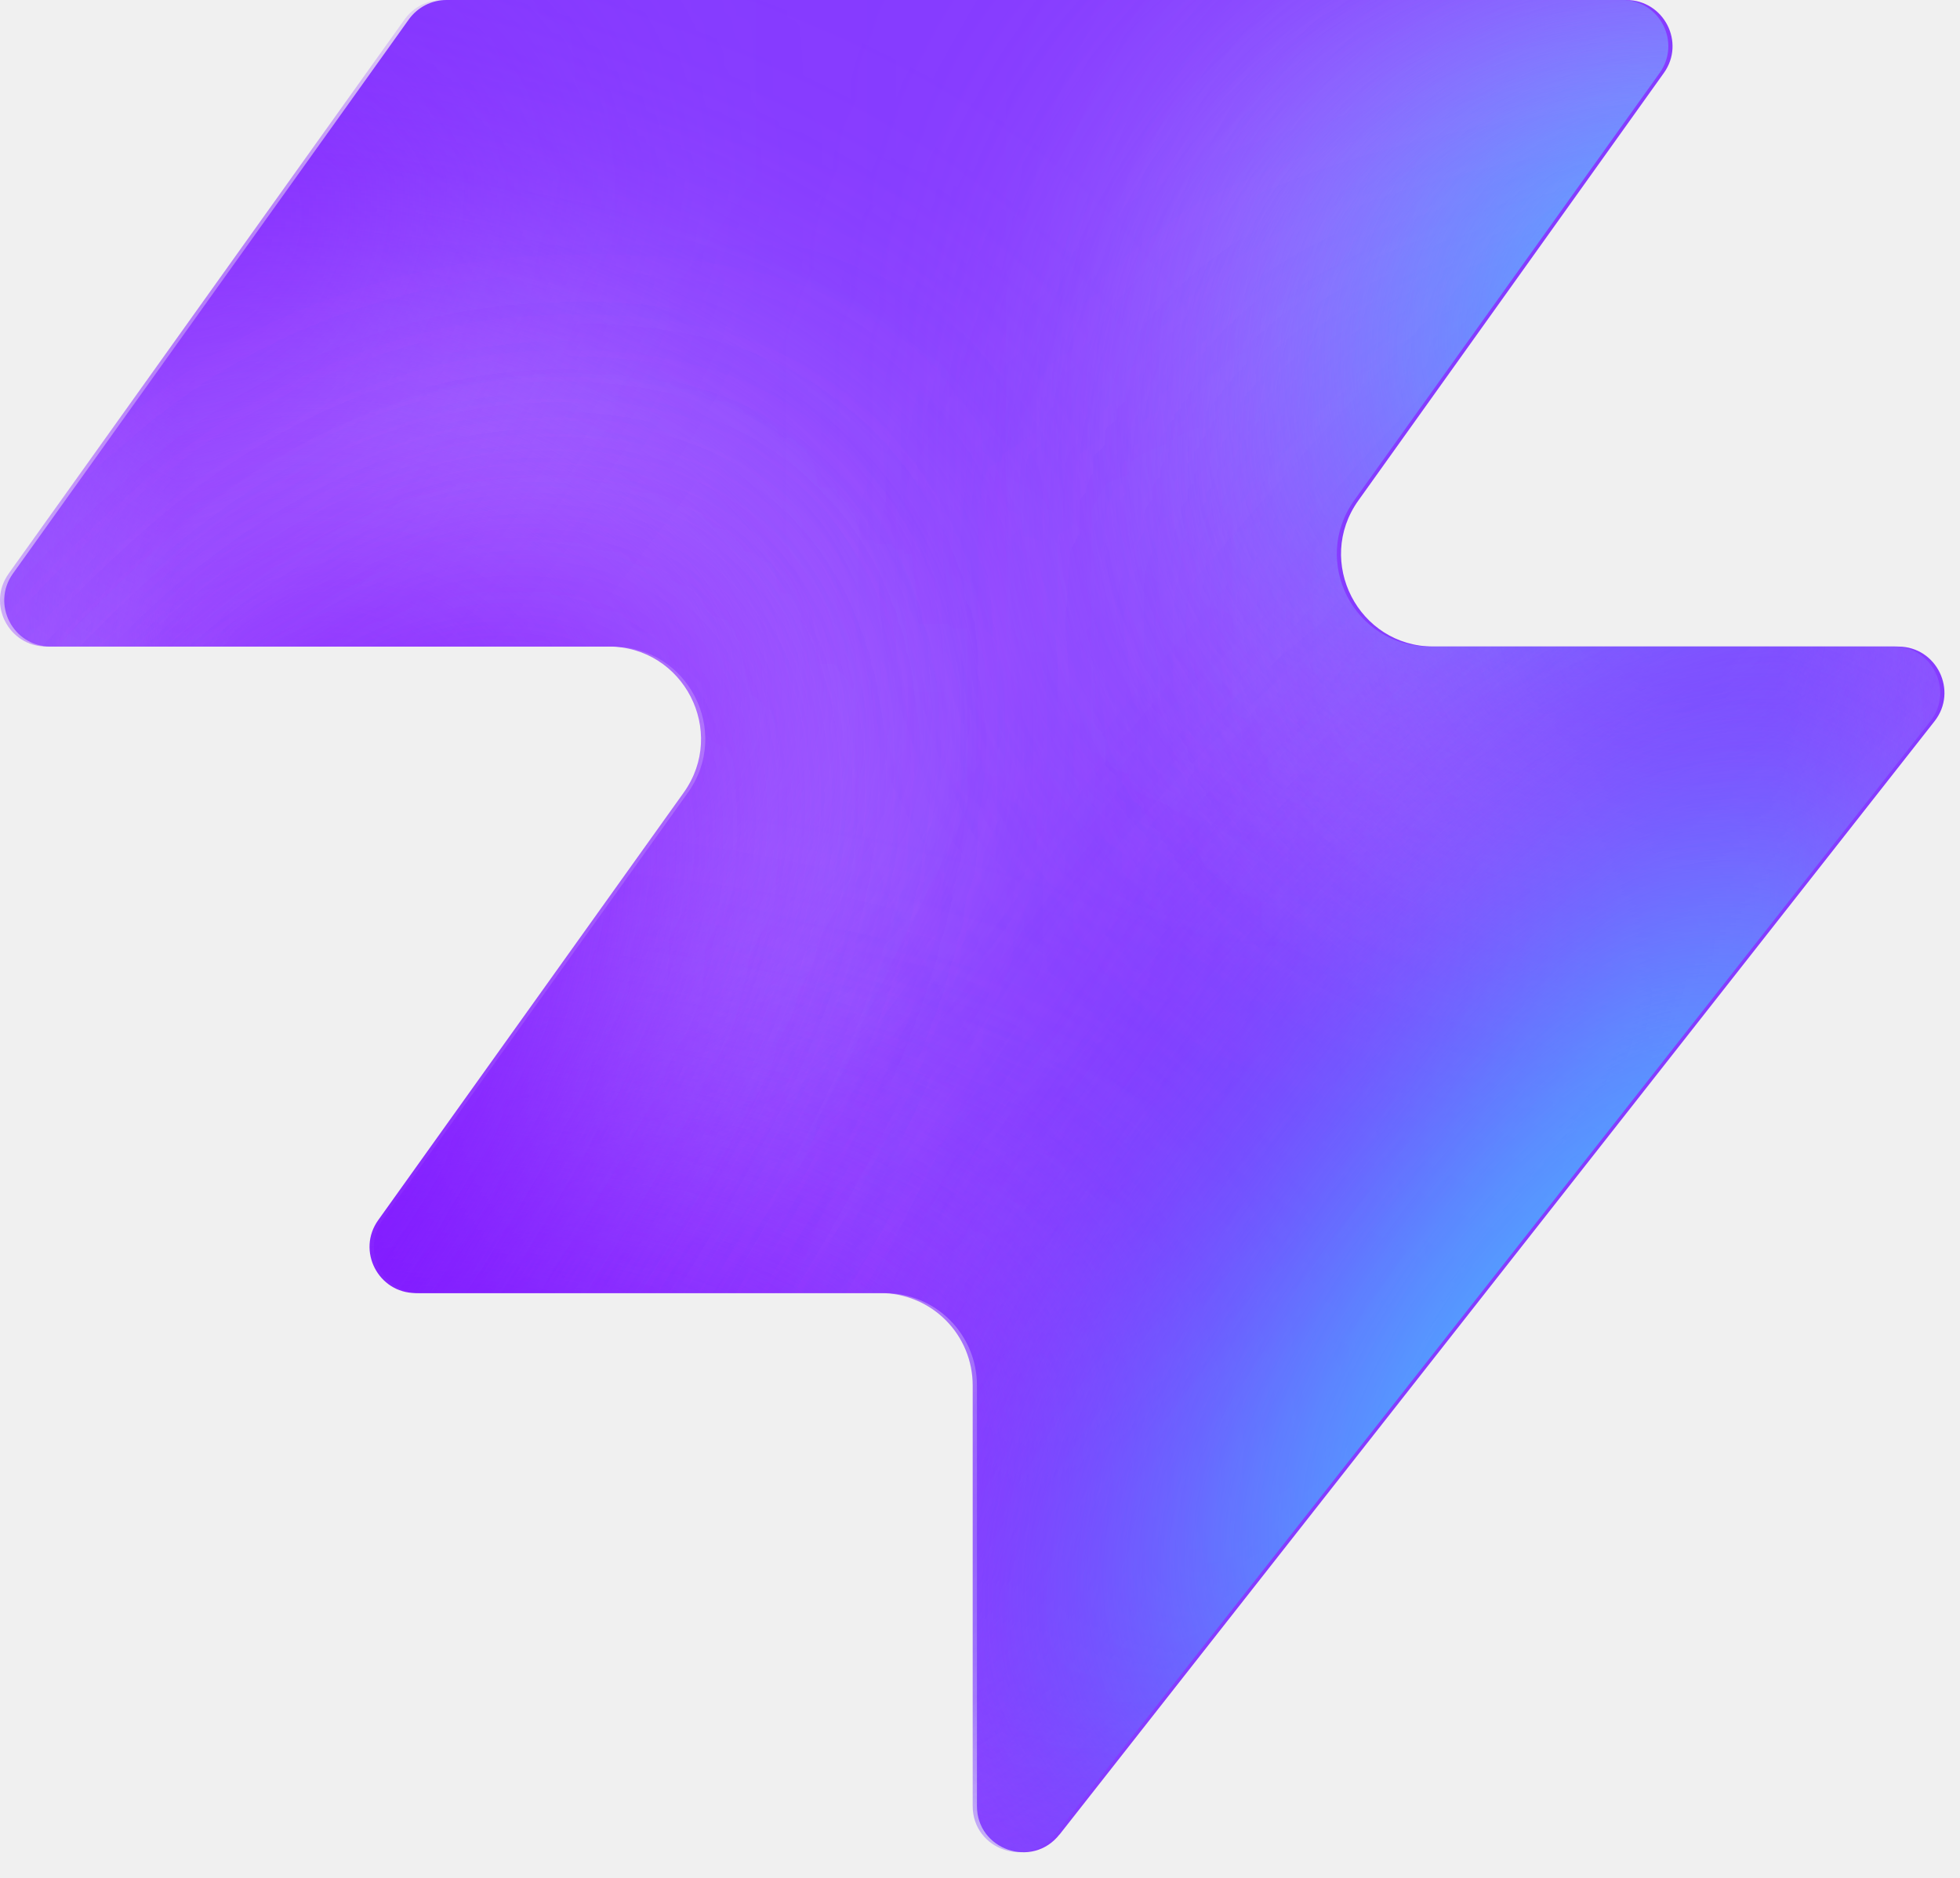
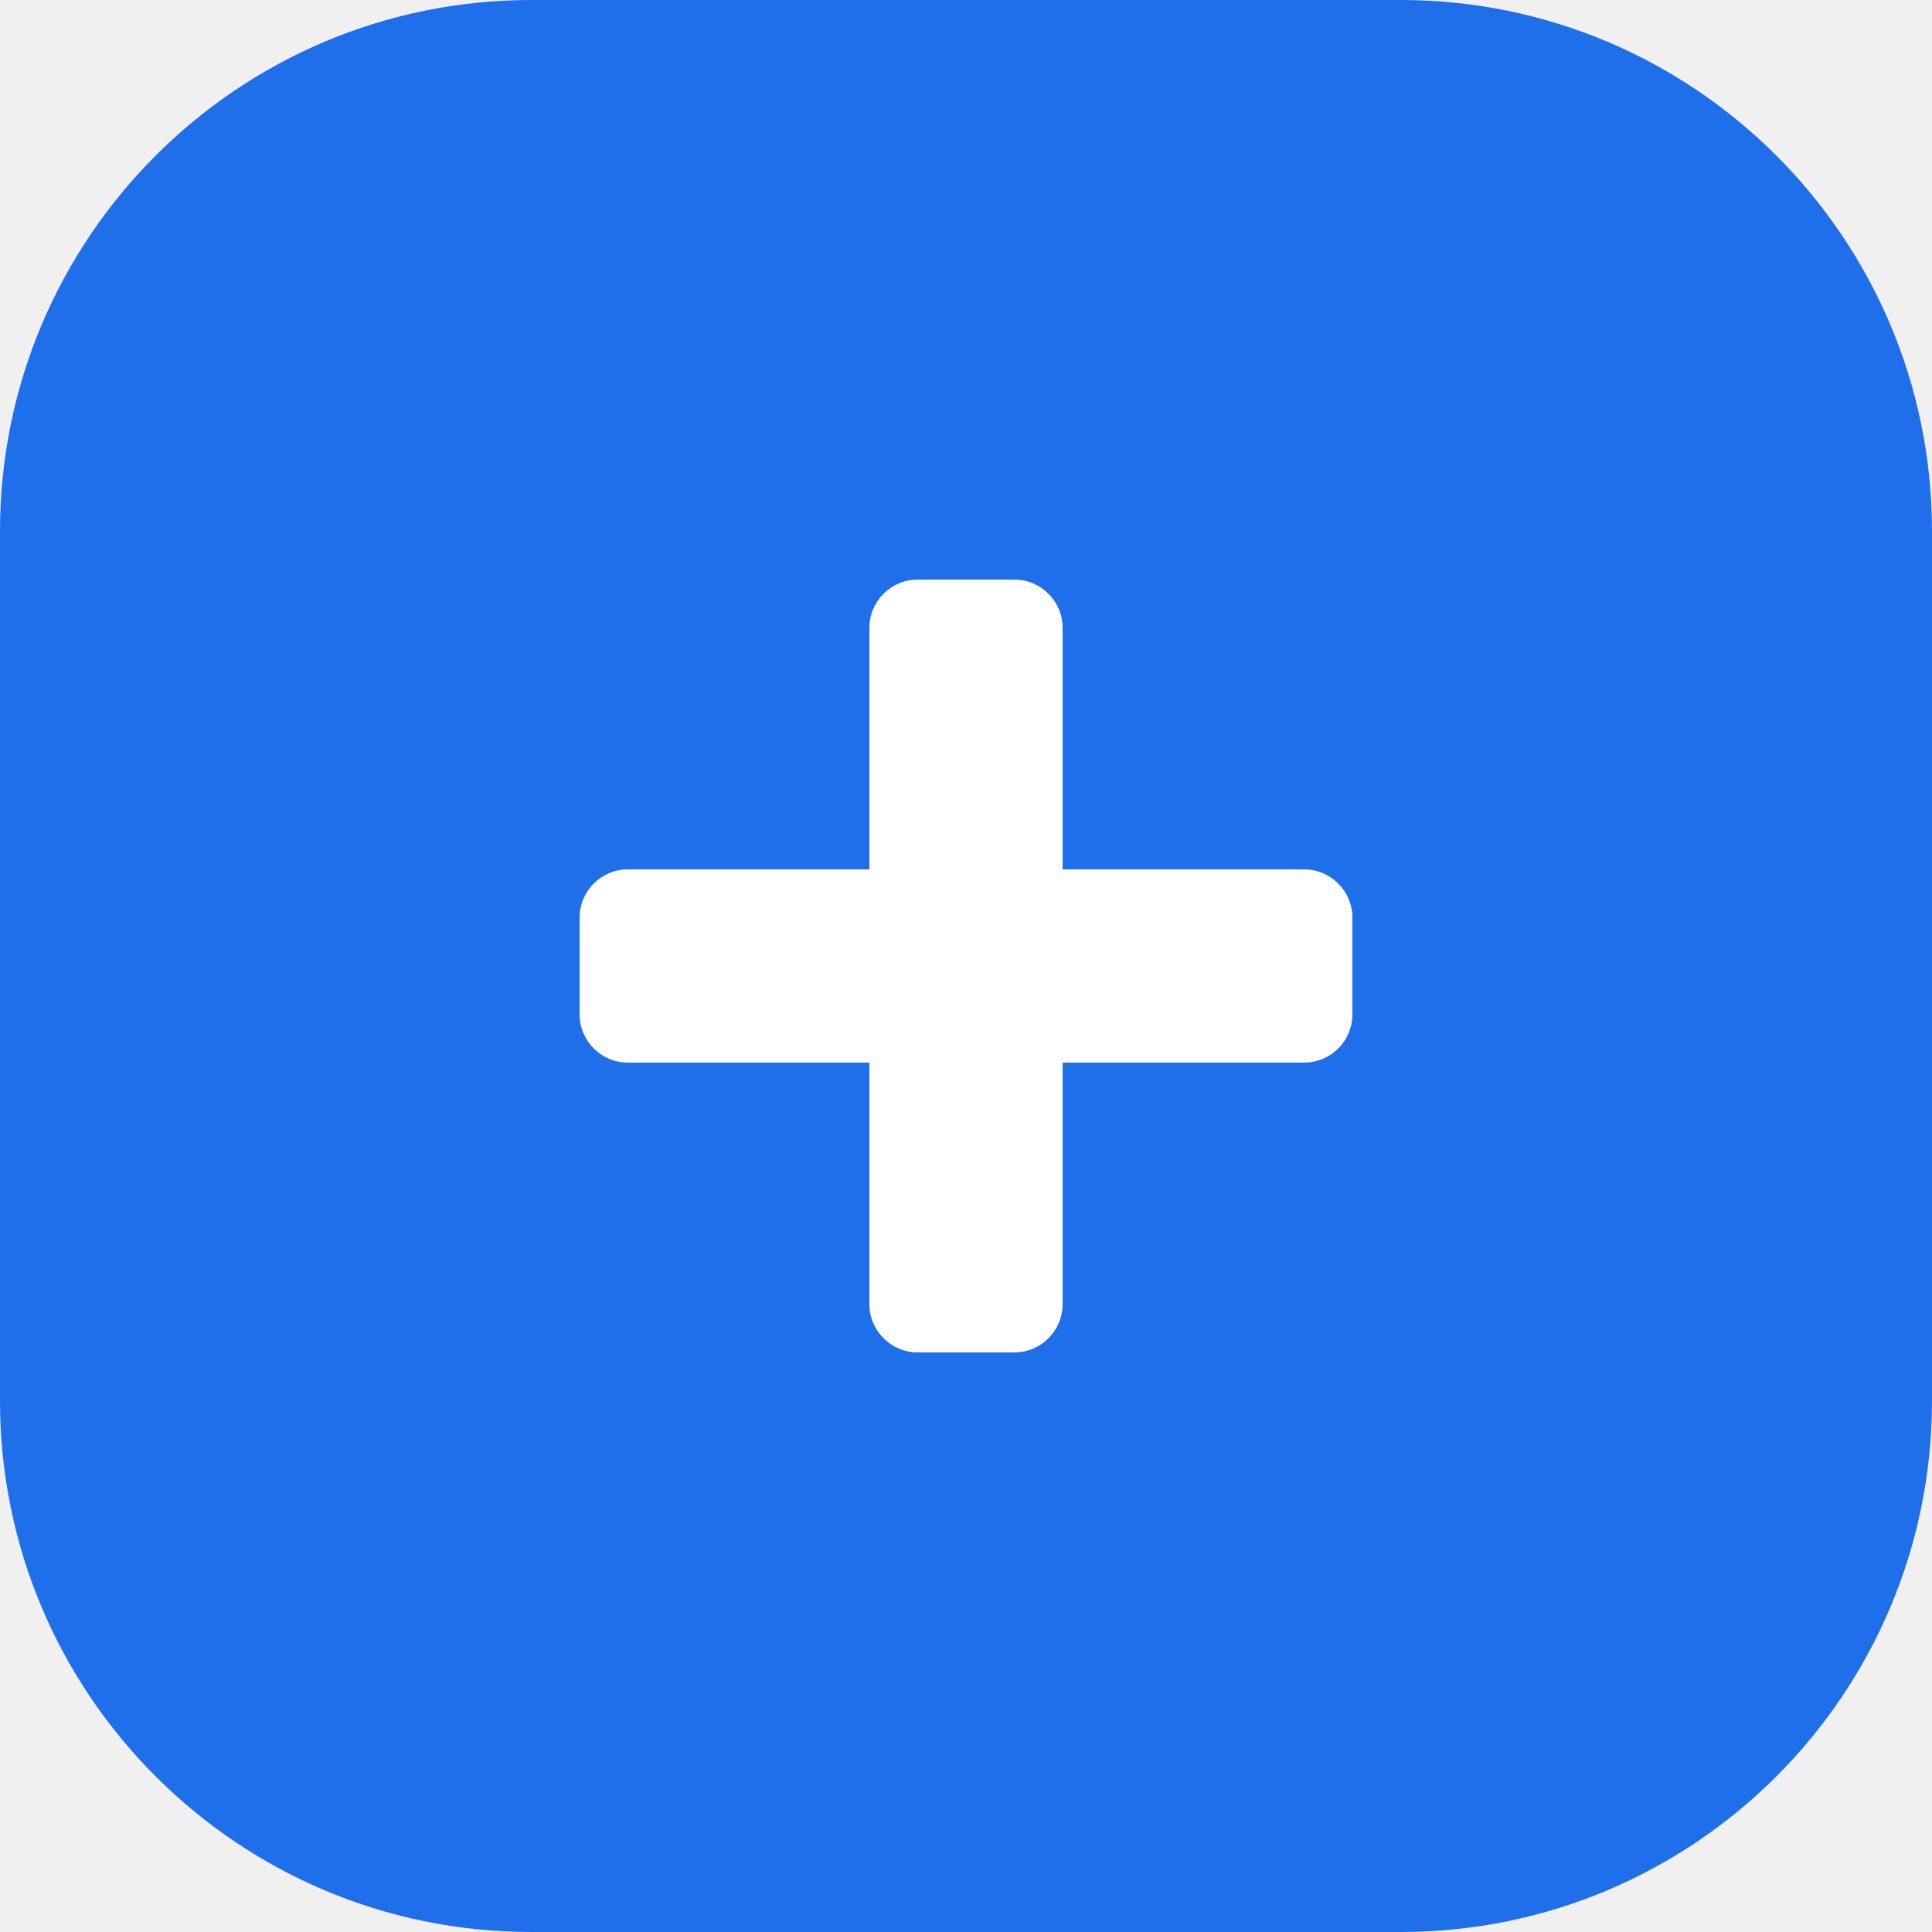
- <svg xmlns="http://www.w3.org/2000/svg" width="48" height="46" fill="none" viewBox="0 0 48 46">
-   <path fill="#863bff" d="M25.946 44.938c-.664.845-2.021.375-2.021-.698V33.937a2.26 2.26 0 0 0-2.262-2.262H10.287c-.92 0-1.456-1.04-.92-1.788l7.48-10.471c1.07-1.497 0-3.578-1.842-3.578H1.237c-.92 0-1.456-1.04-.92-1.788L10.013.474c.214-.297.556-.474.92-.474h28.894c.92 0 1.456 1.04.92 1.788l-7.48 10.471c-1.07 1.498 0 3.579 1.842 3.579h11.377c.943 0 1.473 1.088.89 1.83L25.947 44.94z" style="fill:#863bff;fill:color(display-p3 .525 .23 1);fill-opacity:1" />
-   <mask id="a" width="48" height="46" x="0" y="0" maskUnits="userSpaceOnUse" style="mask-type:alpha">
-     <path fill="#000" d="M25.842 44.938c-.664.844-2.021.375-2.021-.698V33.937a2.26 2.26 0 0 0-2.262-2.262H10.183c-.92 0-1.456-1.04-.92-1.788l7.48-10.471c1.07-1.498 0-3.579-1.842-3.579H1.133c-.92 0-1.456-1.04-.92-1.787L9.91.473c.214-.297.556-.474.92-.474h28.894c.92 0 1.456 1.04.92 1.788l-7.48 10.471c-1.07 1.498 0 3.578 1.842 3.578h11.377c.943 0 1.473 1.088.89 1.832L25.843 44.94z" style="fill:#000;fill-opacity:1" />
-   </mask>
-   <g mask="url(#a)">
-     <g filter="url(#b)">
-       <ellipse cx="5.508" cy="14.704" fill="#ede6ff" rx="5.508" ry="14.704" style="fill:#ede6ff;fill:color(display-p3 .927 .903 1);fill-opacity:1" transform="matrix(.00324 1 1 -.00324 -4.47 31.516)" />
-     </g>
-     <g filter="url(#c)">
-       <ellipse cx="10.399" cy="29.851" fill="#ede6ff" rx="10.399" ry="29.851" style="fill:#ede6ff;fill:color(display-p3 .927 .903 1);fill-opacity:1" transform="matrix(.00324 1 1 -.00324 -39.328 7.883)" />
-     </g>
-     <g filter="url(#d)">
-       <ellipse cx="5.508" cy="30.487" fill="#7e14ff" rx="5.508" ry="30.487" style="fill:#7e14ff;fill:color(display-p3 .492 .077 1);fill-opacity:1" transform="rotate(89.814 -25.913 -14.639)scale(1 -1)" />
-     </g>
-     <g filter="url(#e)">
-       <ellipse cx="5.508" cy="30.599" fill="#7e14ff" rx="5.508" ry="30.599" style="fill:#7e14ff;fill:color(display-p3 .492 .077 1);fill-opacity:1" transform="rotate(89.814 -32.644 -3.334)scale(1 -1)" />
-     </g>
-     <g filter="url(#f)">
-       <ellipse cx="5.508" cy="30.599" fill="#7e14ff" rx="5.508" ry="30.599" style="fill:#7e14ff;fill:color(display-p3 .492 .077 1);fill-opacity:1" transform="matrix(.00324 1 1 -.00324 -34.34 30.47)" />
-     </g>
-     <g filter="url(#g)">
-       <ellipse cx="14.072" cy="22.078" fill="#ede6ff" rx="14.072" ry="22.078" style="fill:#ede6ff;fill:color(display-p3 .927 .903 1);fill-opacity:1" transform="rotate(93.35 24.506 48.493)scale(-1 1)" />
-     </g>
-     <g filter="url(#h)">
-       <ellipse cx="3.47" cy="21.501" fill="#7e14ff" rx="3.47" ry="21.501" style="fill:#7e14ff;fill:color(display-p3 .492 .077 1);fill-opacity:1" transform="rotate(89.009 28.708 47.59)scale(-1 1)" />
-     </g>
-     <g filter="url(#i)">
-       <ellipse cx="3.47" cy="21.501" fill="#7e14ff" rx="3.47" ry="21.501" style="fill:#7e14ff;fill:color(display-p3 .492 .077 1);fill-opacity:1" transform="rotate(89.009 28.708 47.59)scale(-1 1)" />
-     </g>
-     <g filter="url(#j)">
-       <ellipse cx=".387" cy="8.972" fill="#7e14ff" rx="4.407" ry="29.108" style="fill:#7e14ff;fill:color(display-p3 .492 .077 1);fill-opacity:1" transform="rotate(39.51 .387 8.972)" />
-     </g>
-     <g filter="url(#k)">
-       <ellipse cx="47.523" cy="-6.092" fill="#7e14ff" rx="4.407" ry="29.108" style="fill:#7e14ff;fill:color(display-p3 .492 .077 1);fill-opacity:1" transform="rotate(37.892 47.523 -6.092)" />
-     </g>
-     <g filter="url(#l)">
-       <ellipse cx="41.412" cy="6.333" fill="#47bfff" rx="5.971" ry="9.665" style="fill:#47bfff;fill:color(display-p3 .28 .748 1);fill-opacity:1" transform="rotate(37.892 41.412 6.333)" />
-     </g>
-     <g filter="url(#m)">
-       <ellipse cx="-1.879" cy="38.332" fill="#7e14ff" rx="4.407" ry="29.108" style="fill:#7e14ff;fill:color(display-p3 .492 .077 1);fill-opacity:1" transform="rotate(37.892 -1.88 38.332)" />
-     </g>
-     <g filter="url(#n)">
-       <ellipse cx="-1.879" cy="38.332" fill="#7e14ff" rx="4.407" ry="29.108" style="fill:#7e14ff;fill:color(display-p3 .492 .077 1);fill-opacity:1" transform="rotate(37.892 -1.88 38.332)" />
-     </g>
-     <g filter="url(#o)">
-       <ellipse cx="35.651" cy="29.907" fill="#7e14ff" rx="4.407" ry="29.108" style="fill:#7e14ff;fill:color(display-p3 .492 .077 1);fill-opacity:1" transform="rotate(37.892 35.651 29.907)" />
-     </g>
-     <g filter="url(#p)">
-       <ellipse cx="38.418" cy="32.4" fill="#47bfff" rx="5.971" ry="15.297" style="fill:#47bfff;fill:color(display-p3 .28 .748 1);fill-opacity:1" transform="rotate(37.892 38.418 32.4)" />
-     </g>
-   </g>
-   <defs>
-     <filter id="b" width="60.045" height="41.654" x="-19.77" y="16.149" color-interpolation-filters="sRGB" filterUnits="userSpaceOnUse">
-       <feFlood flood-opacity="0" result="BackgroundImageFix" />
-       <feBlend in="SourceGraphic" in2="BackgroundImageFix" result="shape" />
-       <feGaussianBlur result="effect1_foregroundBlur_2002_17158" stdDeviation="7.659" />
-     </filter>
-     <filter id="c" width="90.34" height="51.437" x="-54.613" y="-7.533" color-interpolation-filters="sRGB" filterUnits="userSpaceOnUse">
-       <feFlood flood-opacity="0" result="BackgroundImageFix" />
-       <feBlend in="SourceGraphic" in2="BackgroundImageFix" result="shape" />
-       <feGaussianBlur result="effect1_foregroundBlur_2002_17158" stdDeviation="7.659" />
-     </filter>
-     <filter id="d" width="79.355" height="29.4" x="-49.64" y="2.03" color-interpolation-filters="sRGB" filterUnits="userSpaceOnUse">
-       <feFlood flood-opacity="0" result="BackgroundImageFix" />
-       <feBlend in="SourceGraphic" in2="BackgroundImageFix" result="shape" />
-       <feGaussianBlur result="effect1_foregroundBlur_2002_17158" stdDeviation="4.596" />
-     </filter>
-     <filter id="e" width="79.579" height="29.4" x="-45.045" y="20.029" color-interpolation-filters="sRGB" filterUnits="userSpaceOnUse">
-       <feFlood flood-opacity="0" result="BackgroundImageFix" />
-       <feBlend in="SourceGraphic" in2="BackgroundImageFix" result="shape" />
-       <feGaussianBlur result="effect1_foregroundBlur_2002_17158" stdDeviation="4.596" />
-     </filter>
-     <filter id="f" width="79.579" height="29.4" x="-43.513" y="21.178" color-interpolation-filters="sRGB" filterUnits="userSpaceOnUse">
-       <feFlood flood-opacity="0" result="BackgroundImageFix" />
-       <feBlend in="SourceGraphic" in2="BackgroundImageFix" result="shape" />
-       <feGaussianBlur result="effect1_foregroundBlur_2002_17158" stdDeviation="4.596" />
-     </filter>
-     <filter id="g" width="74.749" height="58.852" x="15.756" y="-17.901" color-interpolation-filters="sRGB" filterUnits="userSpaceOnUse">
-       <feFlood flood-opacity="0" result="BackgroundImageFix" />
-       <feBlend in="SourceGraphic" in2="BackgroundImageFix" result="shape" />
-       <feGaussianBlur result="effect1_foregroundBlur_2002_17158" stdDeviation="7.659" />
-     </filter>
-     <filter id="h" width="61.377" height="25.362" x="23.548" y="2.284" color-interpolation-filters="sRGB" filterUnits="userSpaceOnUse">
-       <feFlood flood-opacity="0" result="BackgroundImageFix" />
-       <feBlend in="SourceGraphic" in2="BackgroundImageFix" result="shape" />
-       <feGaussianBlur result="effect1_foregroundBlur_2002_17158" stdDeviation="4.596" />
-     </filter>
-     <filter id="i" width="61.377" height="25.362" x="23.548" y="2.284" color-interpolation-filters="sRGB" filterUnits="userSpaceOnUse">
-       <feFlood flood-opacity="0" result="BackgroundImageFix" />
-       <feBlend in="SourceGraphic" in2="BackgroundImageFix" result="shape" />
-       <feGaussianBlur result="effect1_foregroundBlur_2002_17158" stdDeviation="4.596" />
-     </filter>
-     <filter id="j" width="56.045" height="63.649" x="-27.636" y="-22.853" color-interpolation-filters="sRGB" filterUnits="userSpaceOnUse">
-       <feFlood flood-opacity="0" result="BackgroundImageFix" />
-       <feBlend in="SourceGraphic" in2="BackgroundImageFix" result="shape" />
-       <feGaussianBlur result="effect1_foregroundBlur_2002_17158" stdDeviation="4.596" />
-     </filter>
-     <filter id="k" width="54.814" height="64.646" x="20.116" y="-38.415" color-interpolation-filters="sRGB" filterUnits="userSpaceOnUse">
-       <feFlood flood-opacity="0" result="BackgroundImageFix" />
-       <feBlend in="SourceGraphic" in2="BackgroundImageFix" result="shape" />
-       <feGaussianBlur result="effect1_foregroundBlur_2002_17158" stdDeviation="4.596" />
-     </filter>
-     <filter id="l" width="33.541" height="35.313" x="24.641" y="-11.323" color-interpolation-filters="sRGB" filterUnits="userSpaceOnUse">
-       <feFlood flood-opacity="0" result="BackgroundImageFix" />
-       <feBlend in="SourceGraphic" in2="BackgroundImageFix" result="shape" />
-       <feGaussianBlur result="effect1_foregroundBlur_2002_17158" stdDeviation="4.596" />
-     </filter>
-     <filter id="m" width="54.814" height="64.646" x="-29.286" y="6.009" color-interpolation-filters="sRGB" filterUnits="userSpaceOnUse">
-       <feFlood flood-opacity="0" result="BackgroundImageFix" />
-       <feBlend in="SourceGraphic" in2="BackgroundImageFix" result="shape" />
-       <feGaussianBlur result="effect1_foregroundBlur_2002_17158" stdDeviation="4.596" />
-     </filter>
-     <filter id="n" width="54.814" height="64.646" x="-29.286" y="6.009" color-interpolation-filters="sRGB" filterUnits="userSpaceOnUse">
-       <feFlood flood-opacity="0" result="BackgroundImageFix" />
-       <feBlend in="SourceGraphic" in2="BackgroundImageFix" result="shape" />
-       <feGaussianBlur result="effect1_foregroundBlur_2002_17158" stdDeviation="4.596" />
-     </filter>
-     <filter id="o" width="54.814" height="64.646" x="8.244" y="-2.416" color-interpolation-filters="sRGB" filterUnits="userSpaceOnUse">
-       <feFlood flood-opacity="0" result="BackgroundImageFix" />
-       <feBlend in="SourceGraphic" in2="BackgroundImageFix" result="shape" />
-       <feGaussianBlur result="effect1_foregroundBlur_2002_17158" stdDeviation="4.596" />
-     </filter>
-     <filter id="p" width="39.409" height="43.623" x="18.713" y="10.588" color-interpolation-filters="sRGB" filterUnits="userSpaceOnUse">
-       <feFlood flood-opacity="0" result="BackgroundImageFix" />
-       <feBlend in="SourceGraphic" in2="BackgroundImageFix" result="shape" />
-       <feGaussianBlur result="effect1_foregroundBlur_2002_17158" stdDeviation="4.596" />
-     </filter>
-   </defs>
+ <svg xmlns="http://www.w3.org/2000/svg" width="40" height="40" viewBox="0 0 40 40" fill="none">
+   <rect width="40" height="40" rx="11" fill="#1f6feb" />
+   <rect x="12" y="18" width="16" height="4" rx="1" fill="#fff" />
+   <rect x="18" y="12" width="4" height="16" rx="1" fill="#fff" />
</svg>
